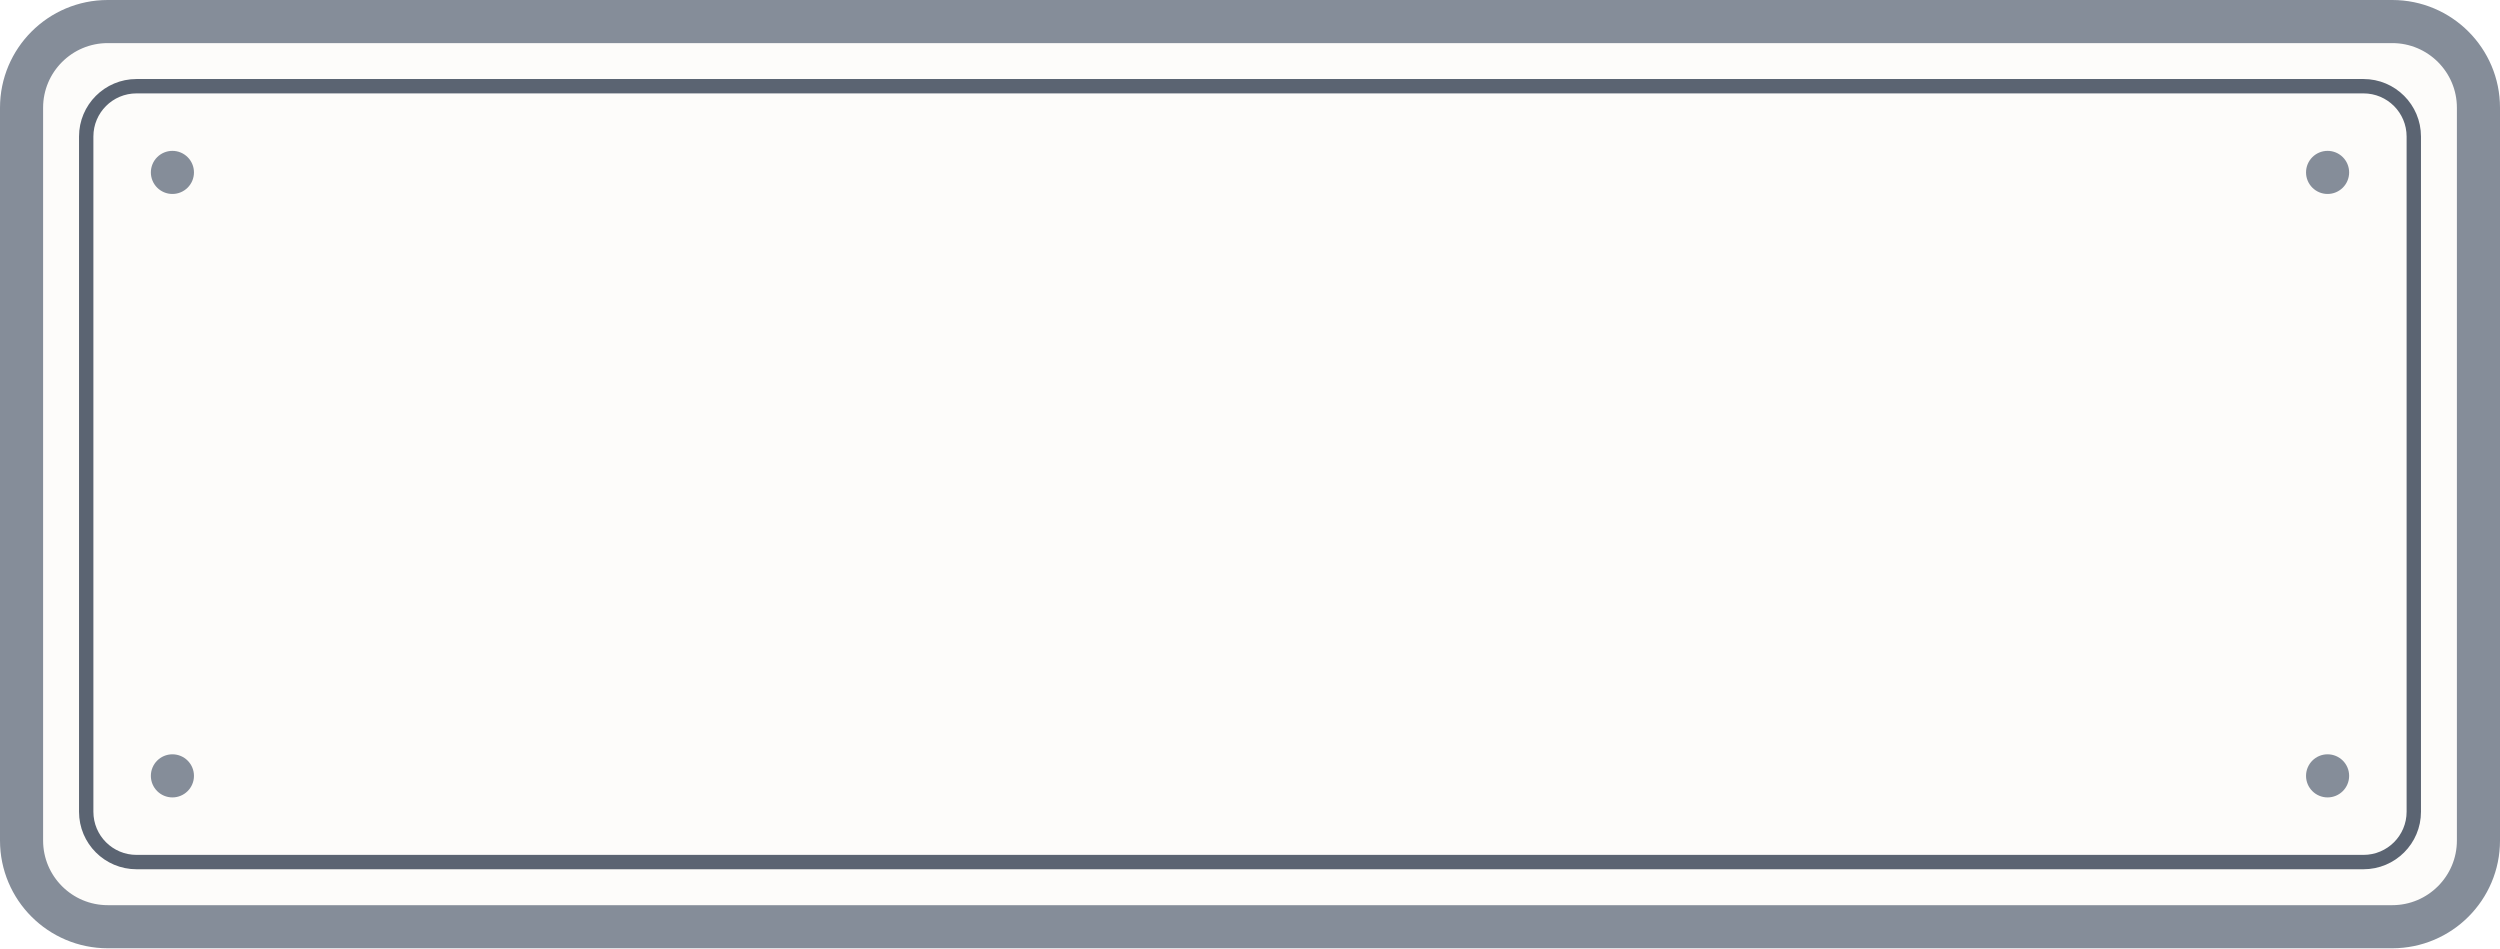
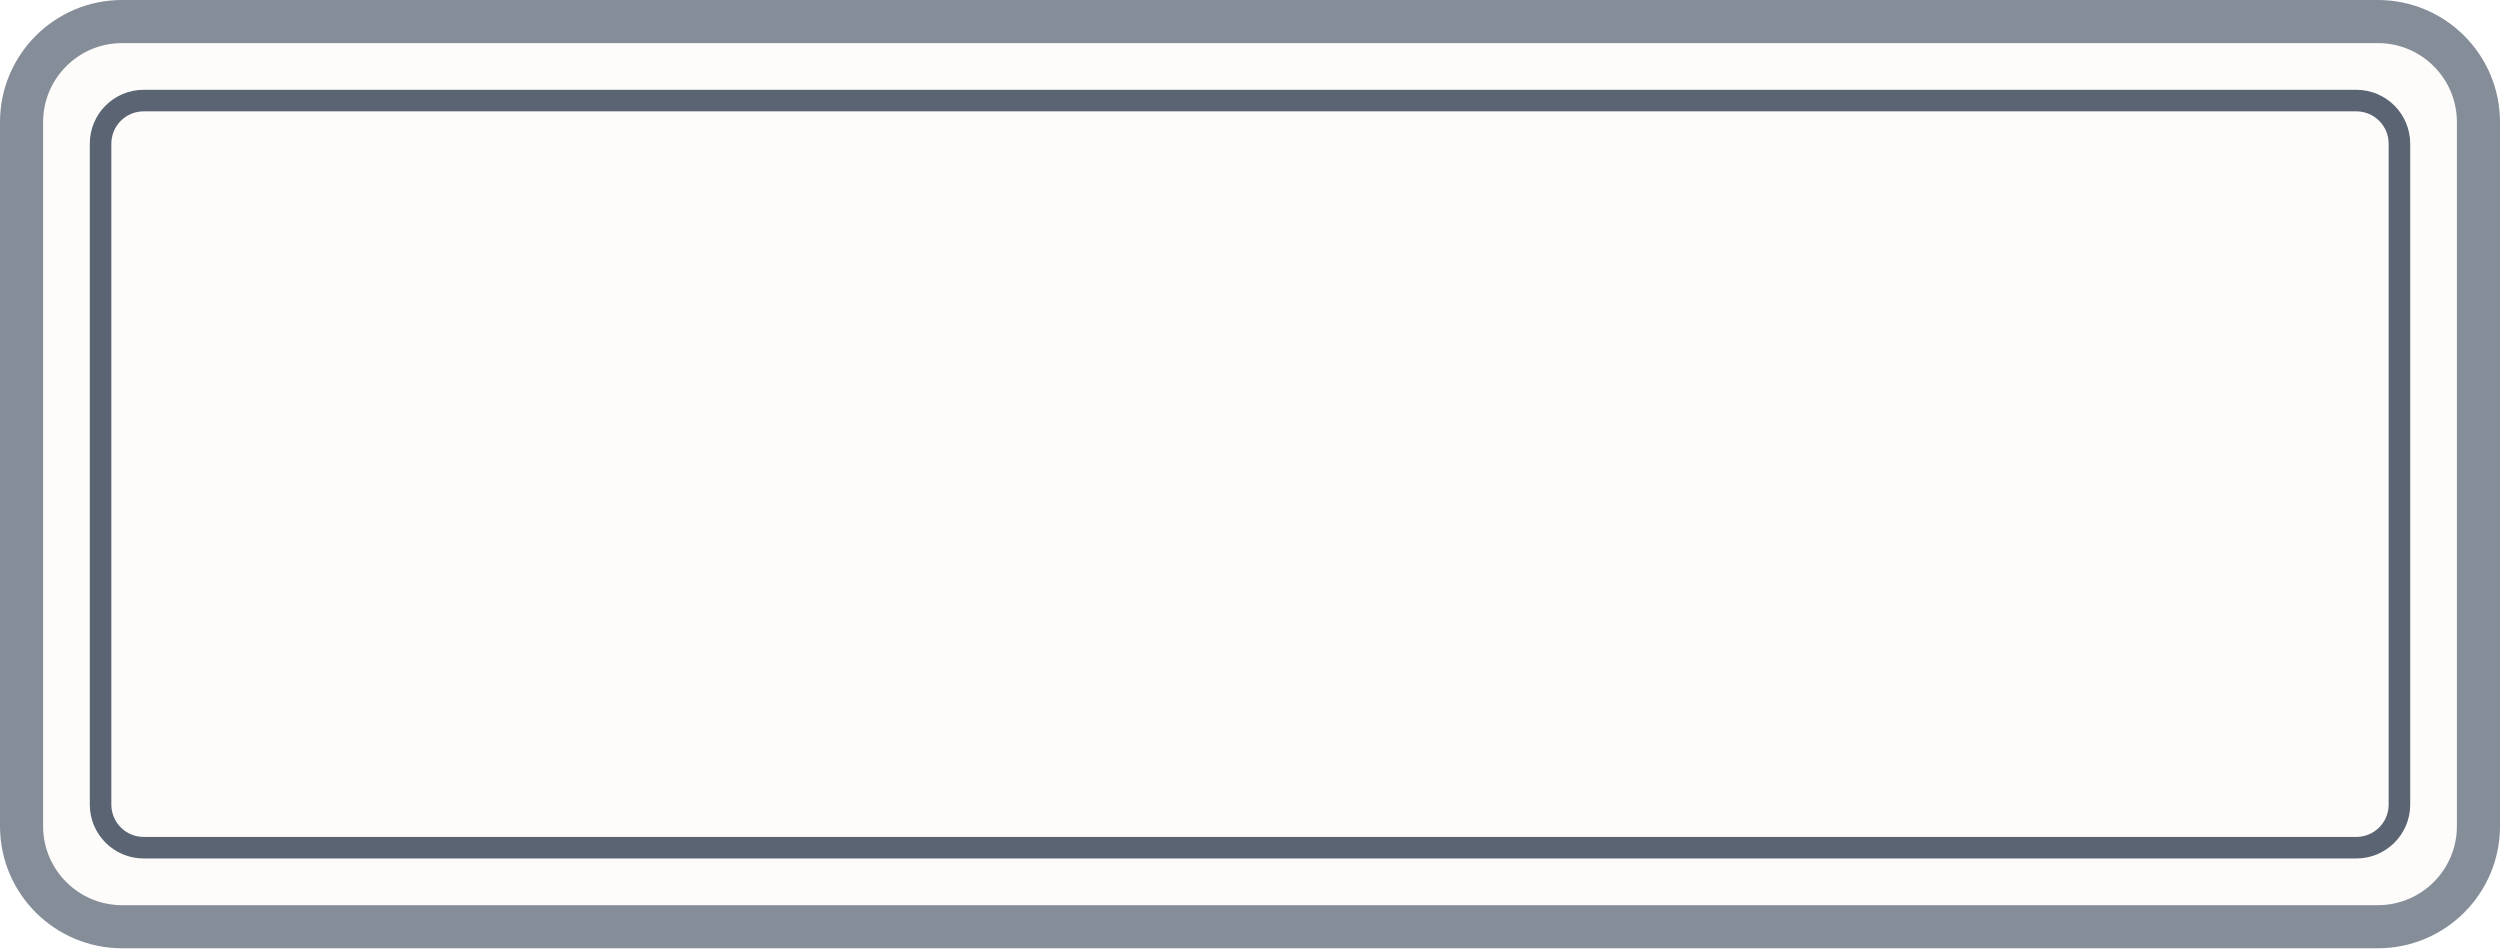
<svg xmlns="http://www.w3.org/2000/svg" viewBox="0 0 348 132" stroke-linecap="round" stroke-linejoin="round">
-   <rect x="3" y="3" width="342" height="126" rx="12" fill="#fdfcfa" stroke="#858d99" stroke-width="6" />
-   <rect x="12" y="12" width="324" height="108" rx="7" fill="none" stroke="#5b6472" stroke-width="2" />
-   <circle cx="24" cy="24" r="3" fill="#858d99" stroke="none" />
-   <circle cx="324" cy="24" r="3" fill="#858d99" stroke="none" />
-   <circle cx="24" cy="108" r="3" fill="#858d99" stroke="none" />
-   <circle cx="324" cy="108" r="3" fill="#858d99" stroke="none" />
+   <rect x="3" y="3" width="342" height="126" rx="14" fill="#fdfcfa" stroke="#858d99" stroke-width="6" />
+   <rect x="14" y="14" width="320" height="104" rx="6" fill="none" stroke="#5b6472" stroke-width="3" />
</svg>
